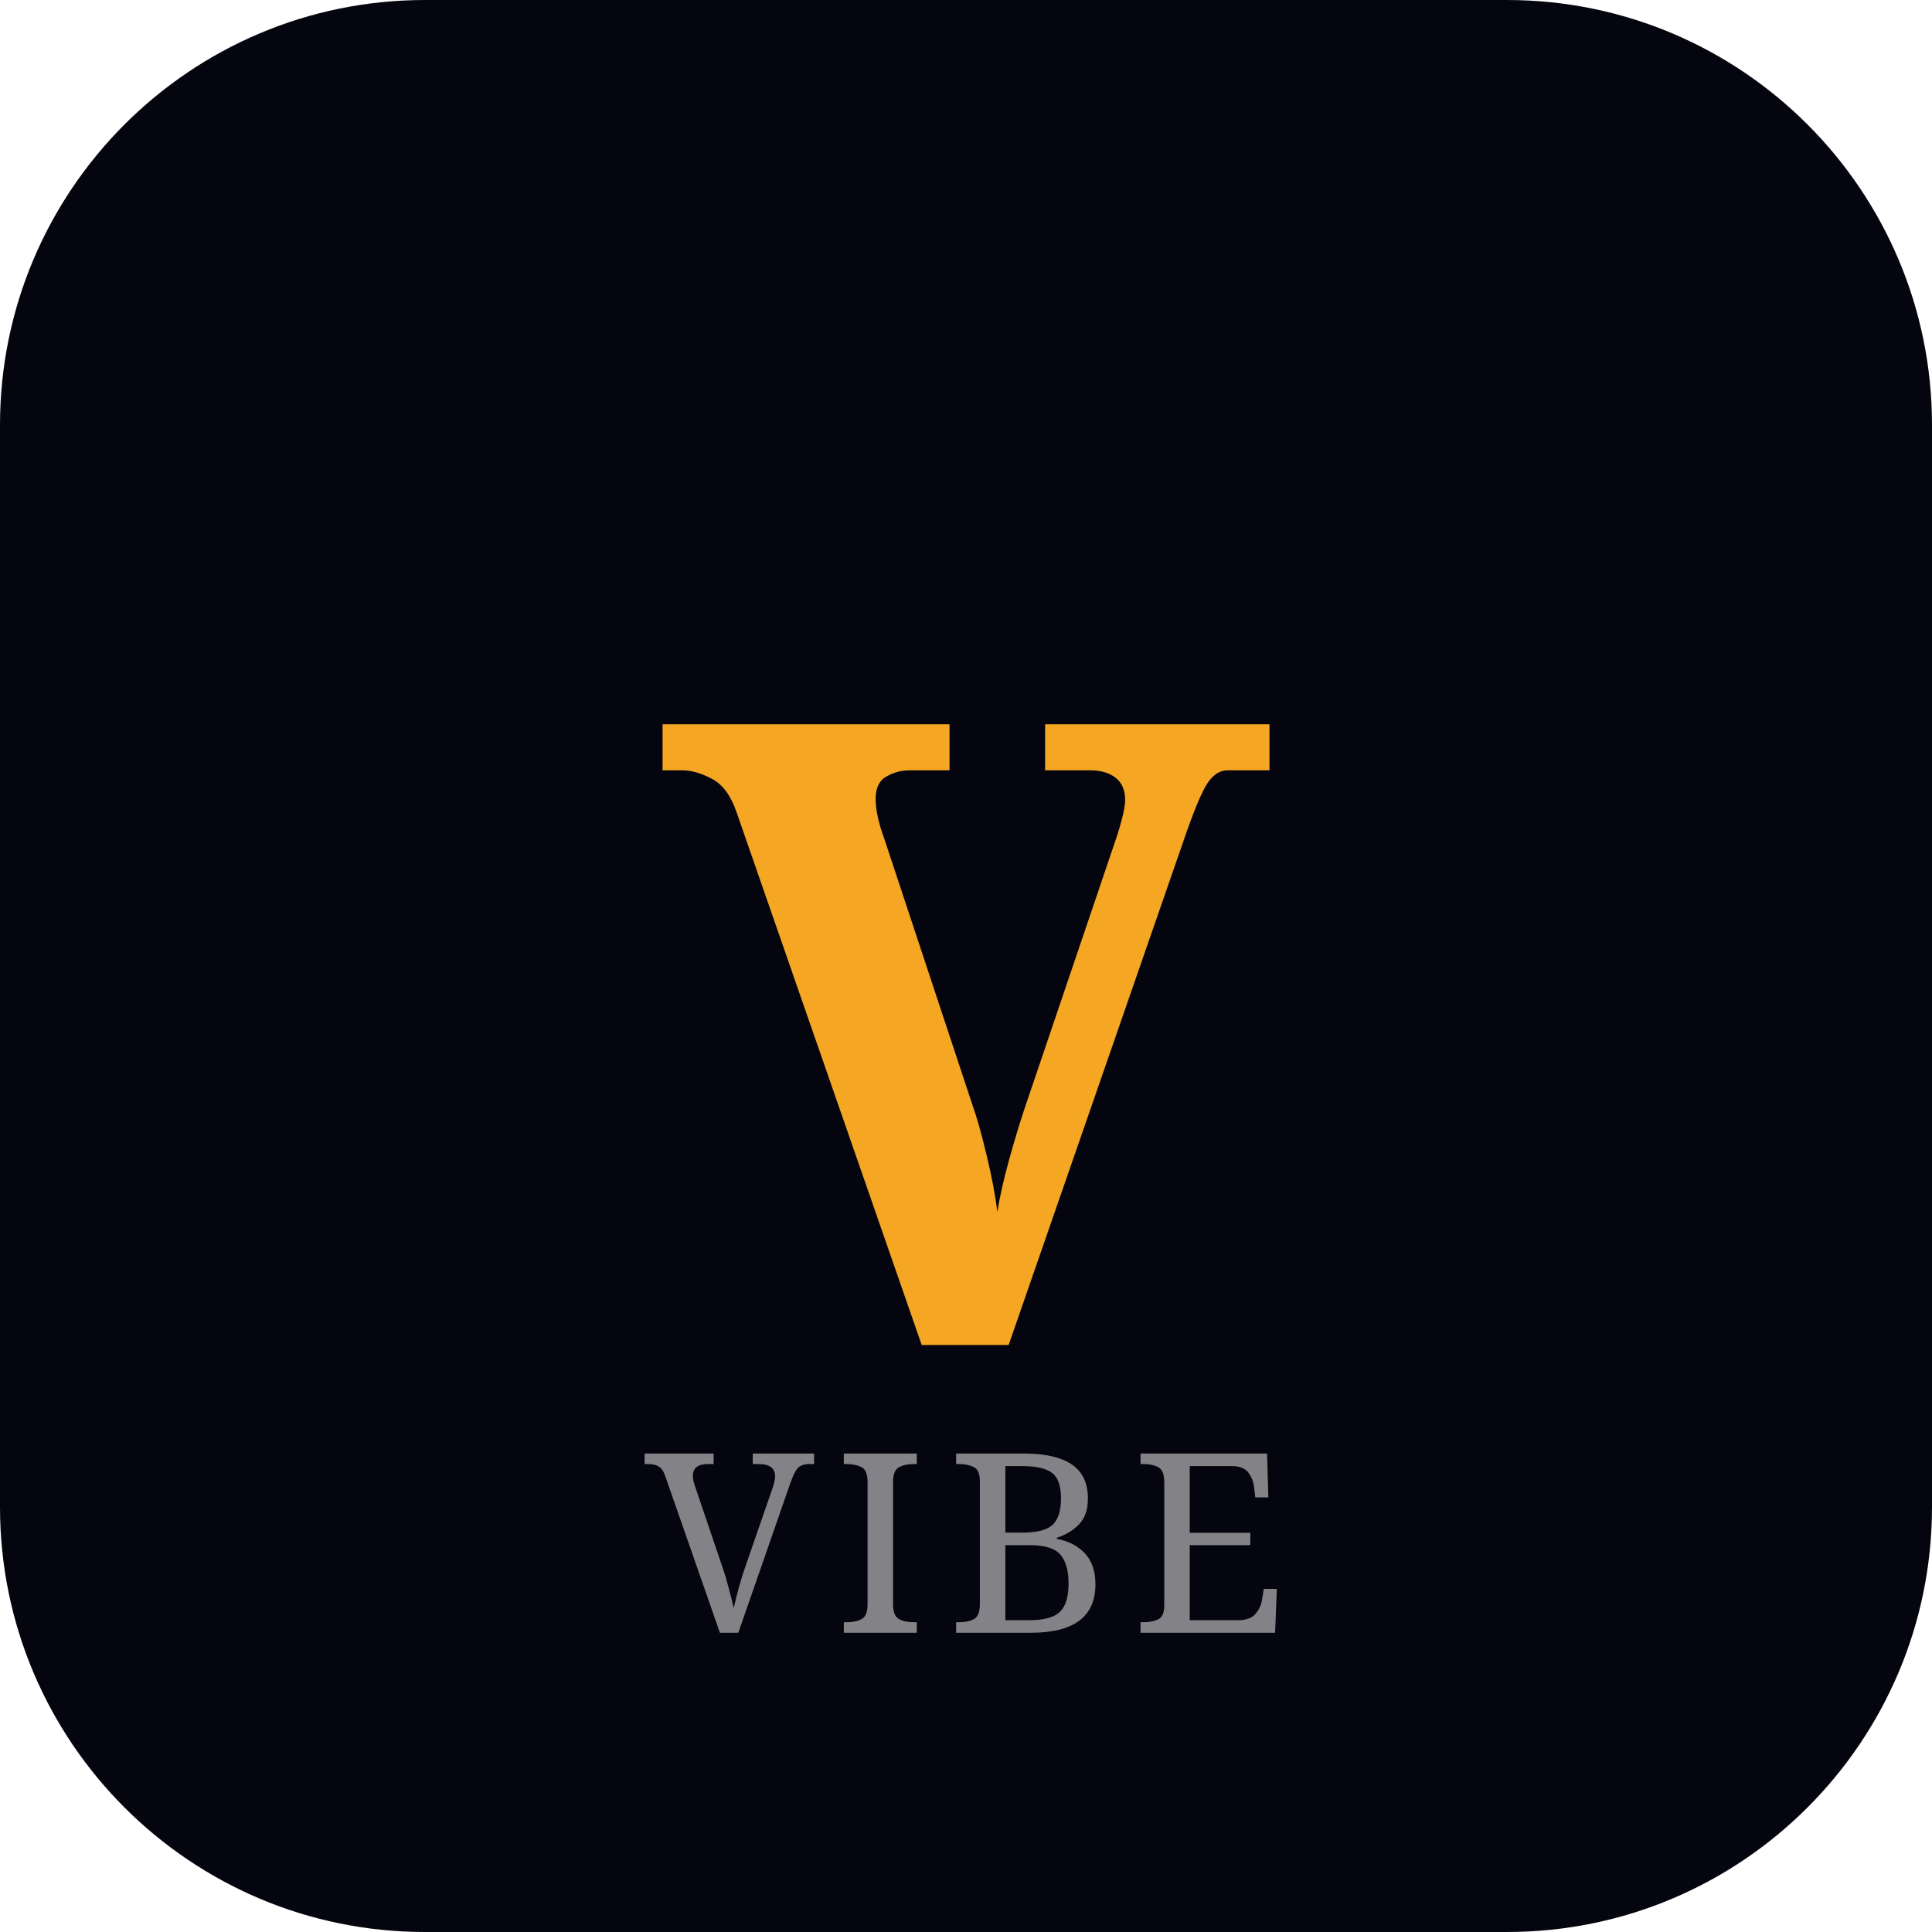
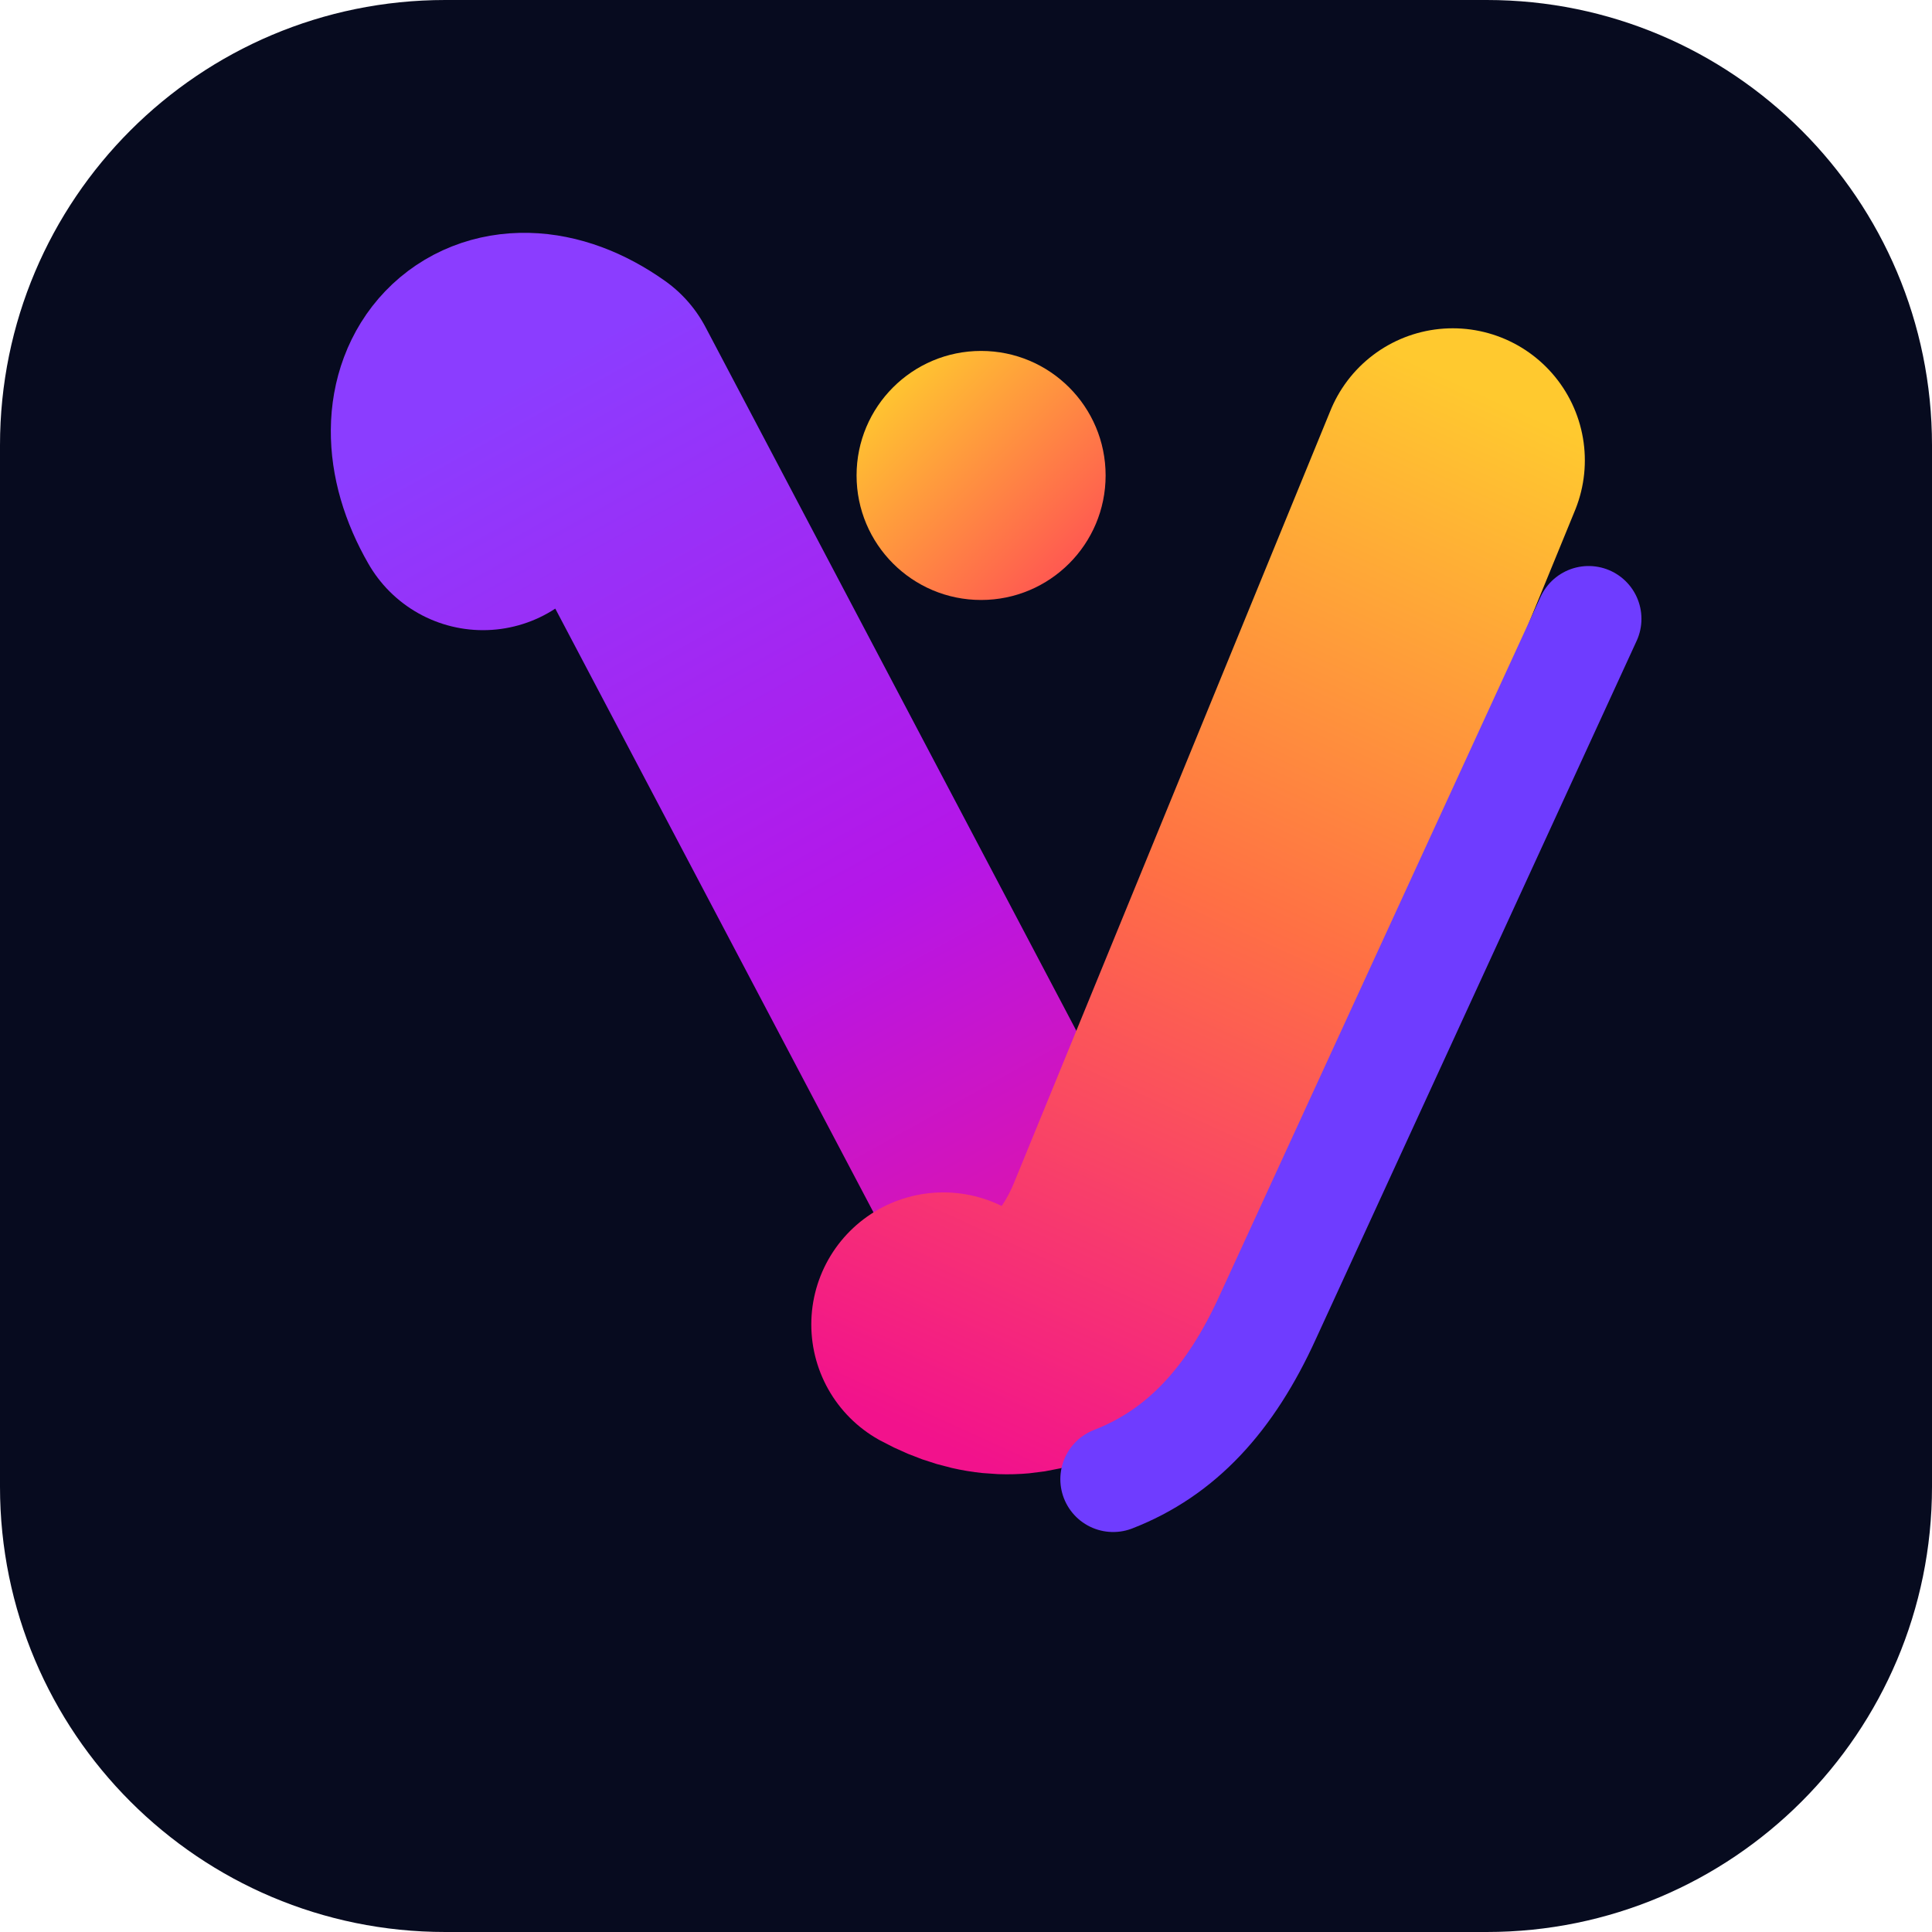
- <svg xmlns="http://www.w3.org/2000/svg" width="192" height="192" viewBox="0 0 192 192">
-   <rect width="192" height="192" rx="42.24" fill="#05050F" />
-   <text x="50%" y="54%" dominant-baseline="middle" text-anchor="middle" font-family="Georgia,serif" font-weight="bold" font-size="86.4" fill="#F5A623">V</text>
-   <text x="50%" y="80%" dominant-baseline="middle" text-anchor="middle" font-family="Georgia,serif" font-size="24.96" fill="rgba(255,255,255,0.5)" letter-spacing="2">VIBE</text>
+ <svg xmlns="http://www.w3.org/2000/svg" width="192" height="192" viewBox="0 0 512 512" role="img" aria-label="VibeSchool">
+   <defs>
+     <linearGradient id="left" x1="120" y1="110" x2="275" y2="390" gradientUnits="userSpaceOnUse">
+       <stop offset="0" stop-color="#8B3DFF" />
+       <stop offset="0.52" stop-color="#B516E8" />
+       <stop offset="1" stop-color="#F2128C" />
+     </linearGradient>
+     <linearGradient id="right" x1="395" y1="105" x2="265" y2="390" gradientUnits="userSpaceOnUse">
+       <stop offset="0" stop-color="#FFC92F" />
+       <stop offset="0.48" stop-color="#FF7044" />
+       <stop offset="1" stop-color="#F2128C" />
+     </linearGradient>
+     <linearGradient id="dot" x1="230" y1="105" x2="285" y2="160" gradientUnits="userSpaceOnUse">
+       <stop stop-color="#FFC92F" />
+       <stop offset="1" stop-color="#FF4B55" />
+     </linearGradient>
+   </defs>
+   <rect width="512" height="512" rx="118" fill="#070B1F" />
+   <path d="M128 132 C113 106 132 86 156 103 L273 325 C281 340 294 340 303 325" fill="none" stroke="url(#left)" stroke-width="70" stroke-linecap="round" stroke-linejoin="round" />
+   <path d="M385 122 L301 327 C291 351 272 363 250 351" fill="none" stroke="url(#right)" stroke-width="70" stroke-linecap="round" stroke-linejoin="round" />
+   <path d="M421 164 L336 349 C326 371 313 385 295 392" fill="none" stroke="#6F3CFF" stroke-width="28" stroke-linecap="round" />
+   <circle cx="260" cy="126" r="33" fill="url(#dot)" />
</svg>
